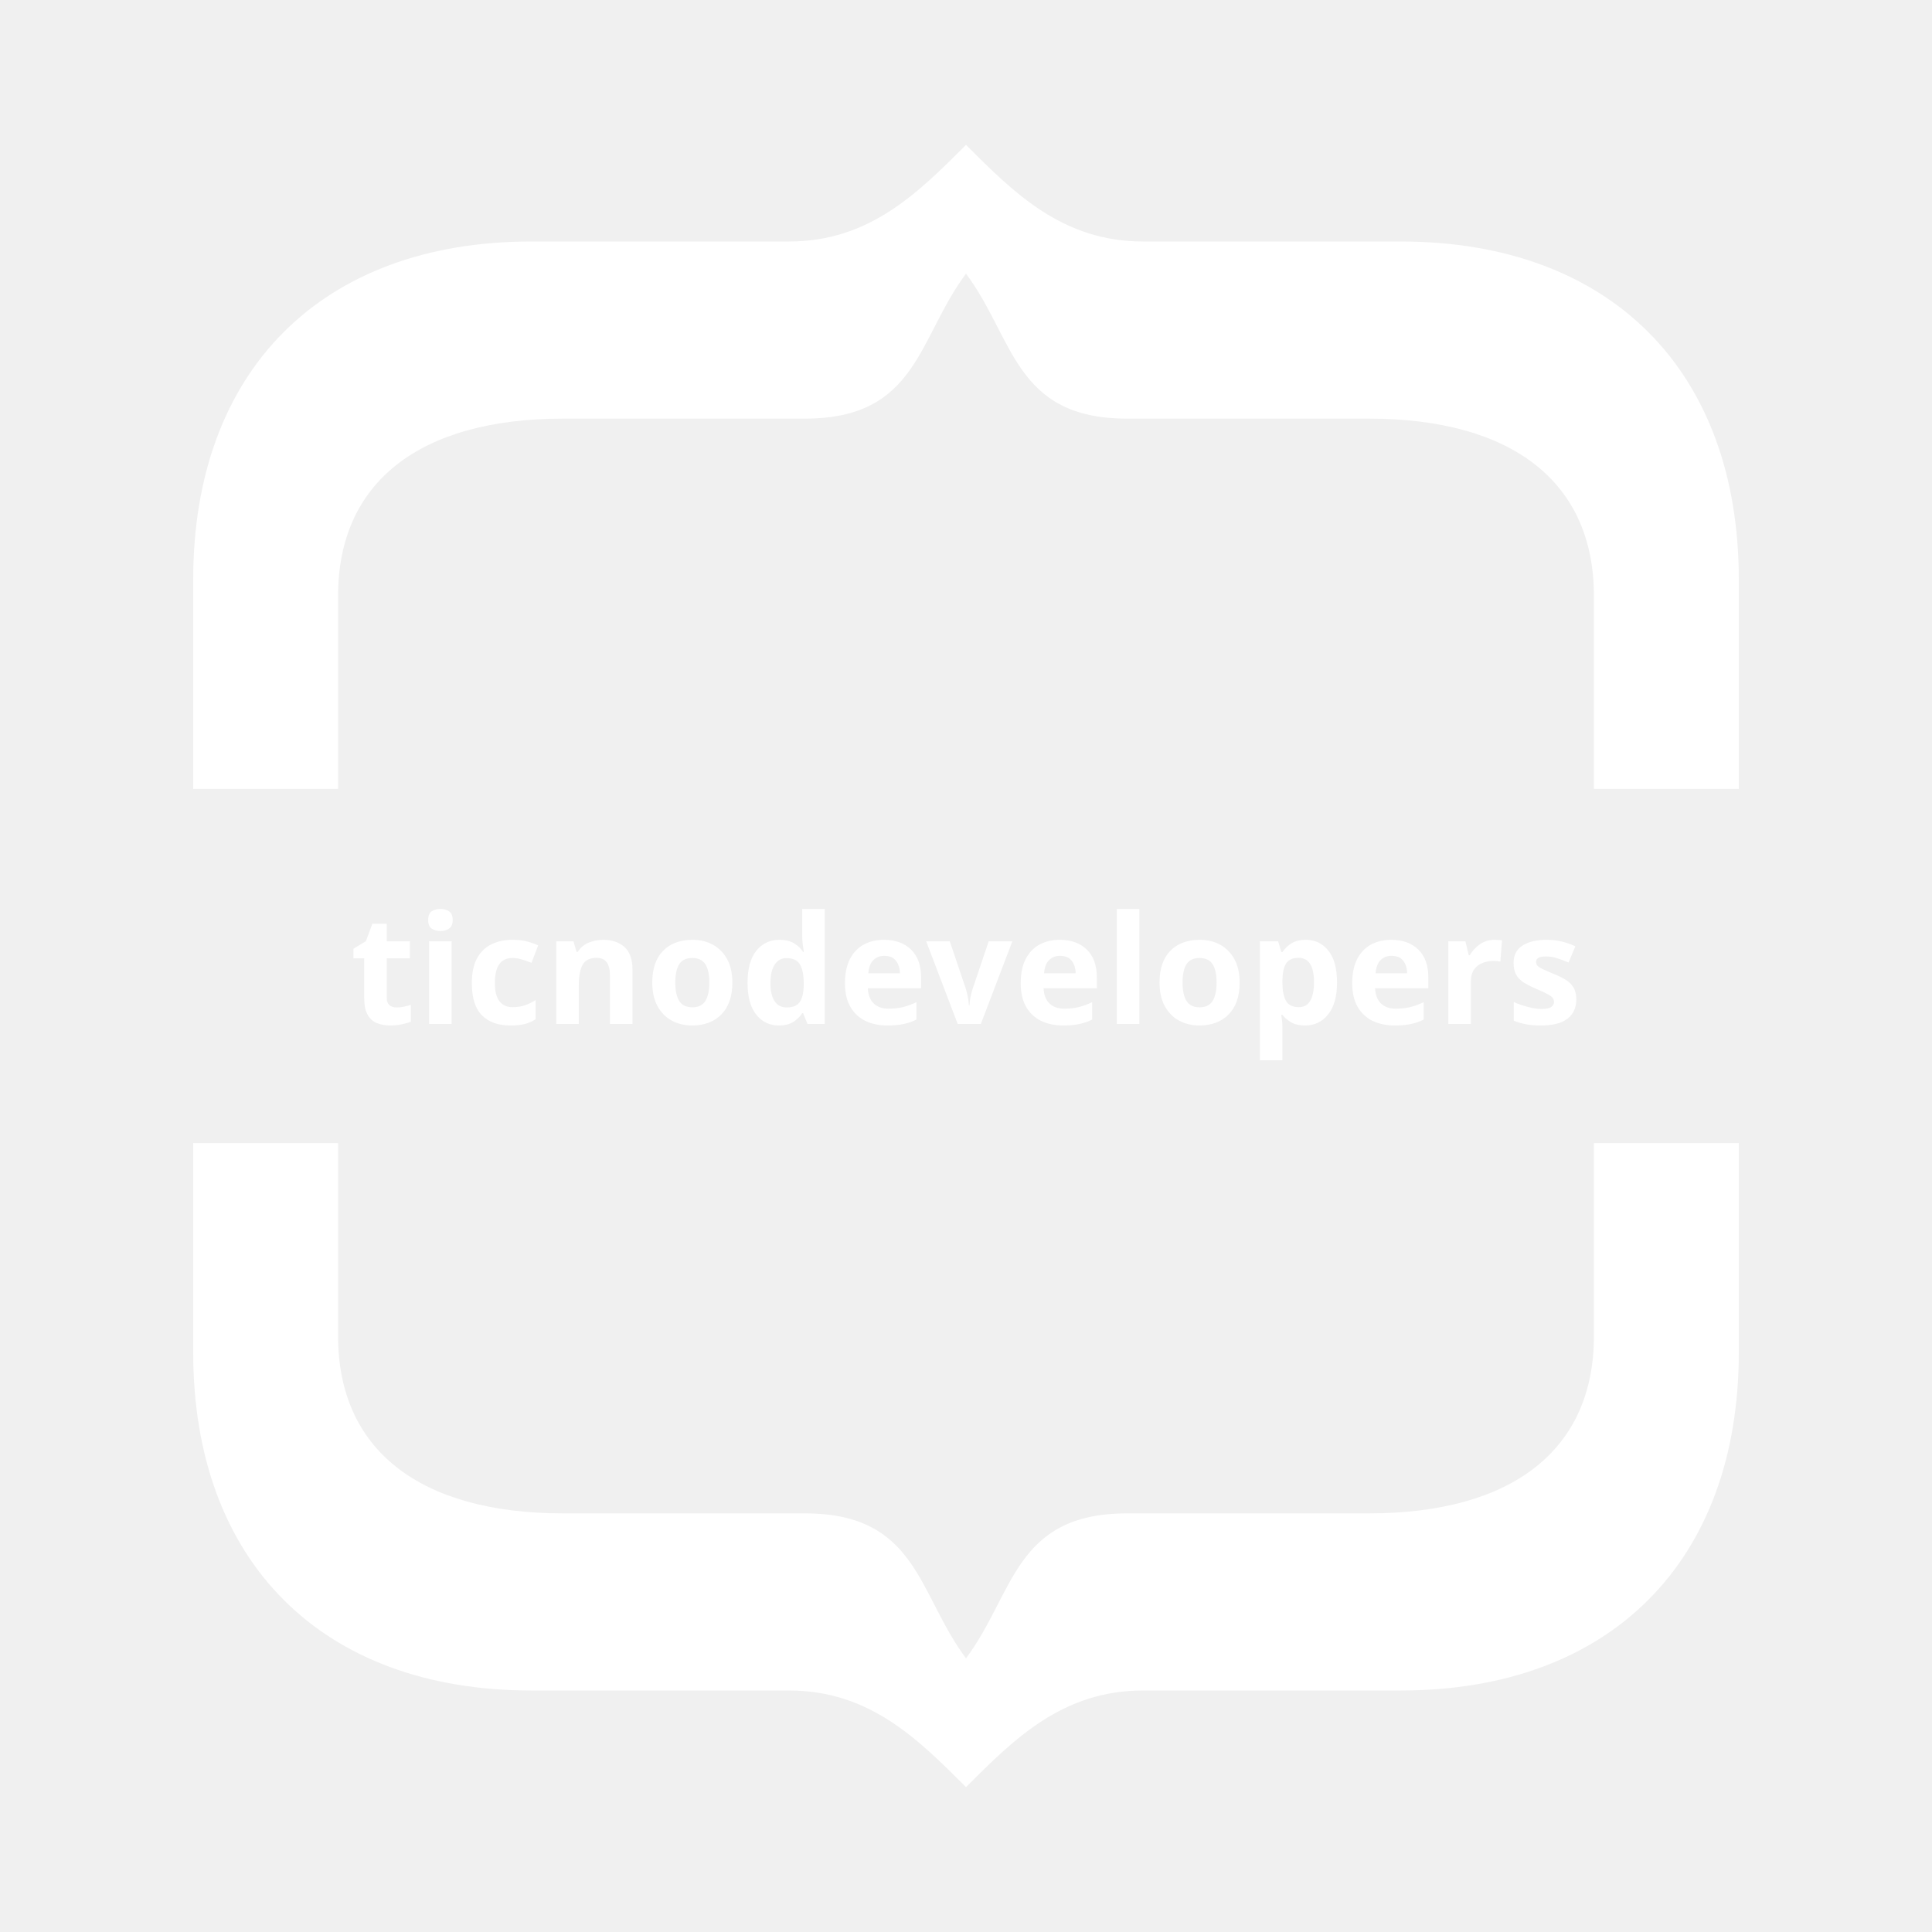
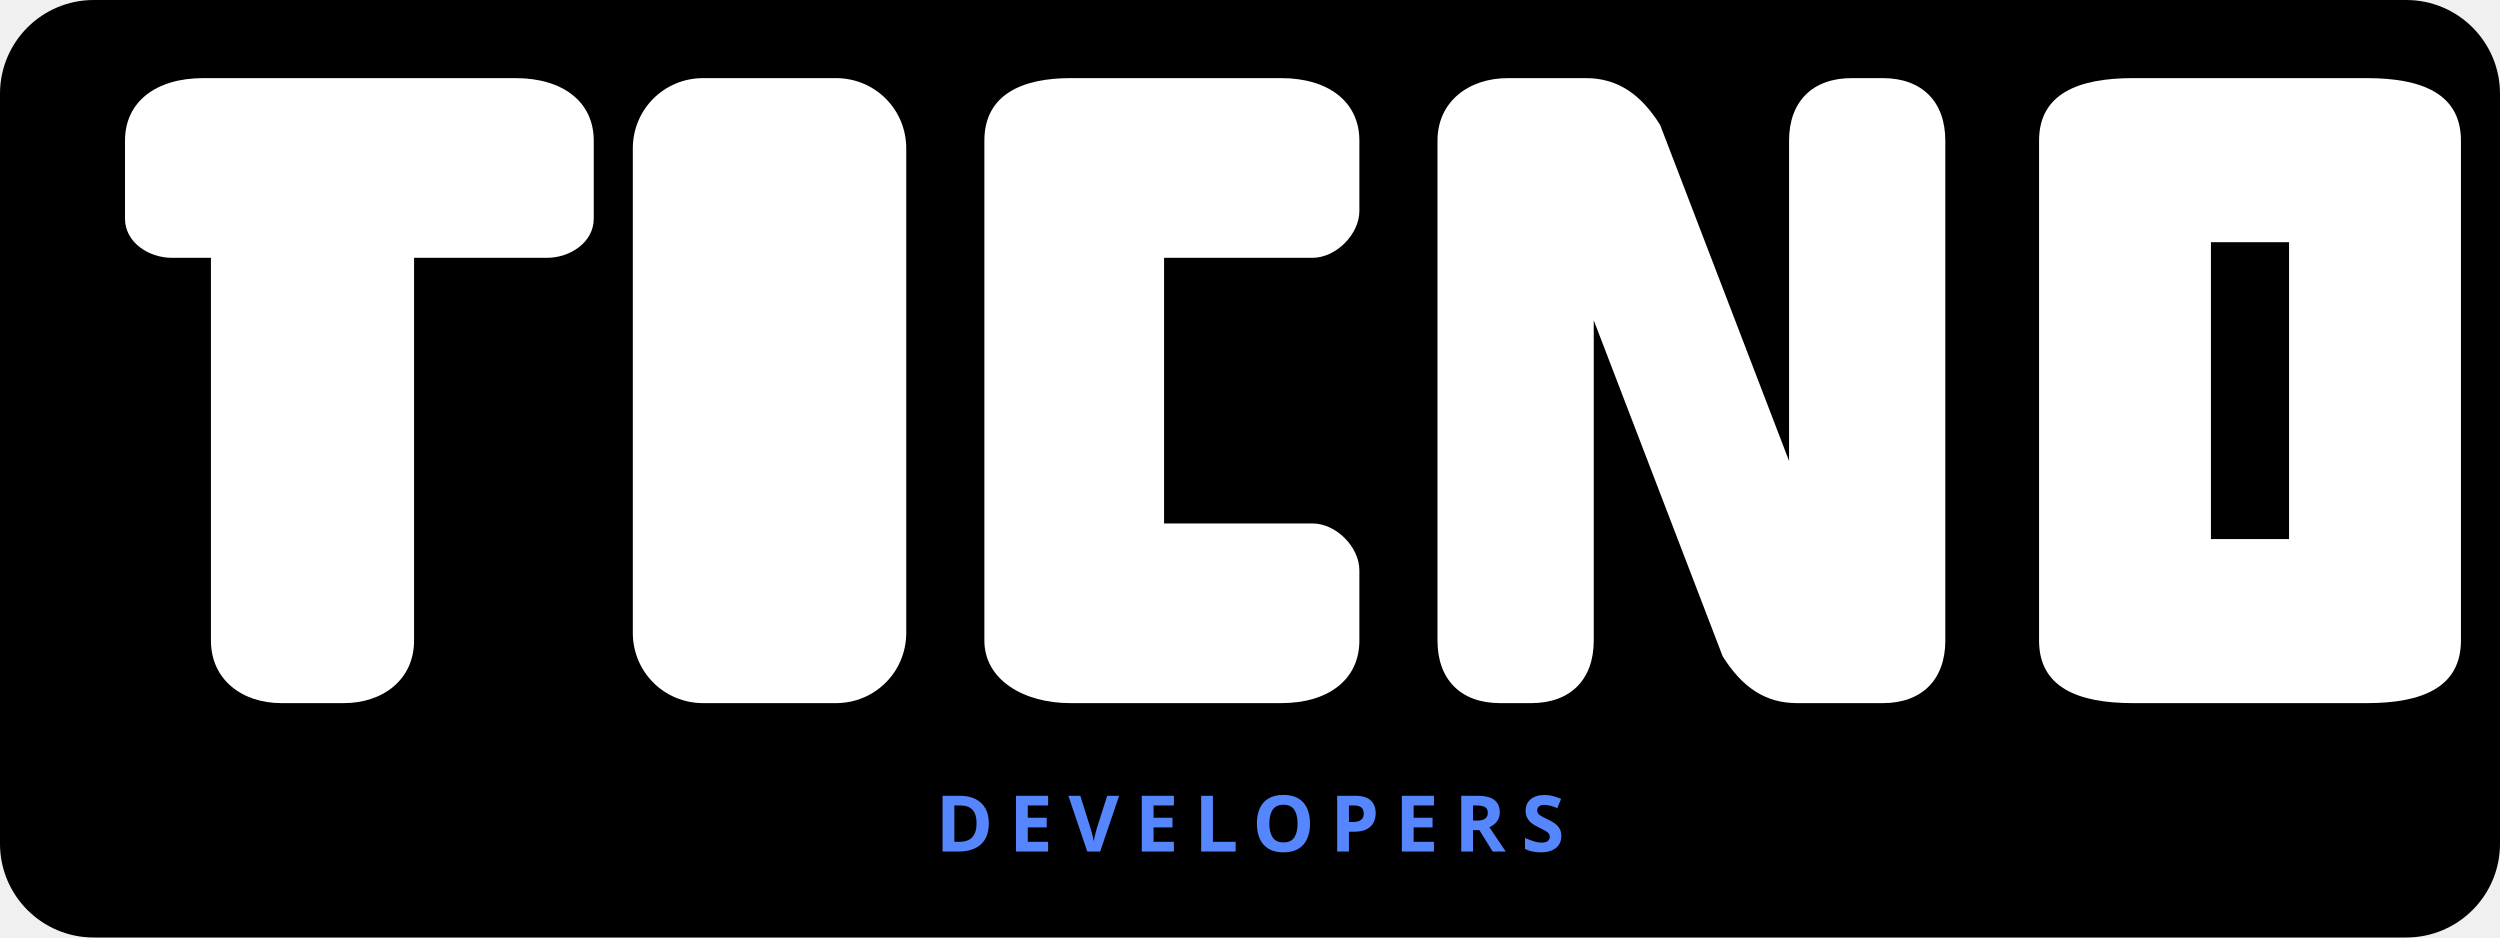
- <svg xmlns="http://www.w3.org/2000/svg" viewBox="0 0 600 600" width="100%" height="100%">
-   <g fill="#FFFFFF">
-     <path d="M 60 245               L 105 245               L 105 185               C 105 150, 130 130, 175 130               L 250 130               C 285 130, 285 105, 300 85               C 315 105, 315 130, 350 130               L 425 130               C 470 130, 495 150, 495 185               L 495 245               L 540 245               L 540 180               C 540 115, 500 75, 435 75               L 355 75               C 330 75, 315 60, 300 45               C 285 60, 270 75, 245 75               L 165 75               C 100 75, 60 115, 60 180               Z" />
-     <path d="M 60 355               L 105 355               L 105 415               C 105 450, 130 470, 175 470               L 250 470               C 285 470, 285 495, 300 515               C 315 495, 315 470, 350 470               L 425 470               C 470 470, 495 450, 495 415               L 495 355               L 540 355               L 540 420               C 540 485, 500 525, 435 525               L 355 525               C 330 525, 315 540, 300 555               C 285 540, 270 525, 245 525               L 165 525               C 100 525, 60 485, 60 420               Z" />
-     <text x="300" y="318" font-family="'Century Gothic', 'Futura', 'Montserrat', 'Trebuchet MS', sans-serif" font-size="47" font-weight="bold" letter-spacing="0.5" text-anchor="middle">ticnodevelopers</text>
-   </g>
+ <svg xmlns="http://www.w3.org/2000/svg" viewBox="0 0 640 240" width="640" height="240">
+   <rect x="0" y="0" width="640" height="240" rx="24" ry="24" fill="#000000" />
+   <path d="M 32,36 C 32,26 40,20 52,20 L 132,20 C 144,20 152,26 152,36 L 152,56 C 152,62 146,66 140,66 L 106,66 L 106,164 C 106,174 98,180 88,180 L 72,180 C 62,180 54,174 54,164 L 54,66 L 44,66 C 38,66 32,62 32,56 Z" fill="#FFFFFF" />
+   <path d="M 180,20 L 214,20 C 224,20 232,28 232,38 L 232,162 C 232,172 224,180 214,180 L 180,180 C 170,180 162,172 162,162 L 162,38 C 162,28 170,20 180,20 Z" fill="#FFFFFF" />
+   <path d="M 252,36 C 252,24 262,20 274,20 L 328,20 C 340,20 348,26 348,36 L 348,54 C 348,60 342,66 336,66 L 298,66 L 298,134 L 336,134 C 342,134 348,140 348,146 L 348,164 C 348,174 340,180 328,180 L 274,180 C 262,180 252,174 252,164 Z" fill="#FFFFFF" />
+   <path d="M 368,36 C 368,26 376,20 386,20 L 406,20 C 414,20 420,24 425,32 L 458,118 L 458,36 C 458,26 464,20 474,20 L 482,20 C 492,20 498,26 498,36 L 498,164 C 498,174 492,180 482,180 L 460,180 C 452,180 446,176 441,168 L 408,82 L 408,164 C 408,174 402,180 392,180 L 384,180 C 374,180 368,174 368,164 Z" fill="#FFFFFF" />
+   <path fill-rule="evenodd" d="M 522,36 C 522,24 532,20 546,20 L 606,20 C 620,20 630,24 630,36 L 630,164 C 630,176 620,180 606,180 L 546,180 C 532,180 522,176 522,164 Z M 566,62 L 586,62 L 586,138 L 566,138 Z" fill="#FFFFFF" />
+   <text x="320" y="218" text-anchor="middle" fill="#5586FD" font-family="sans-serif" font-weight="600" font-size="20" letter-spacing="4">DEVELOPERS</text>
</svg>
